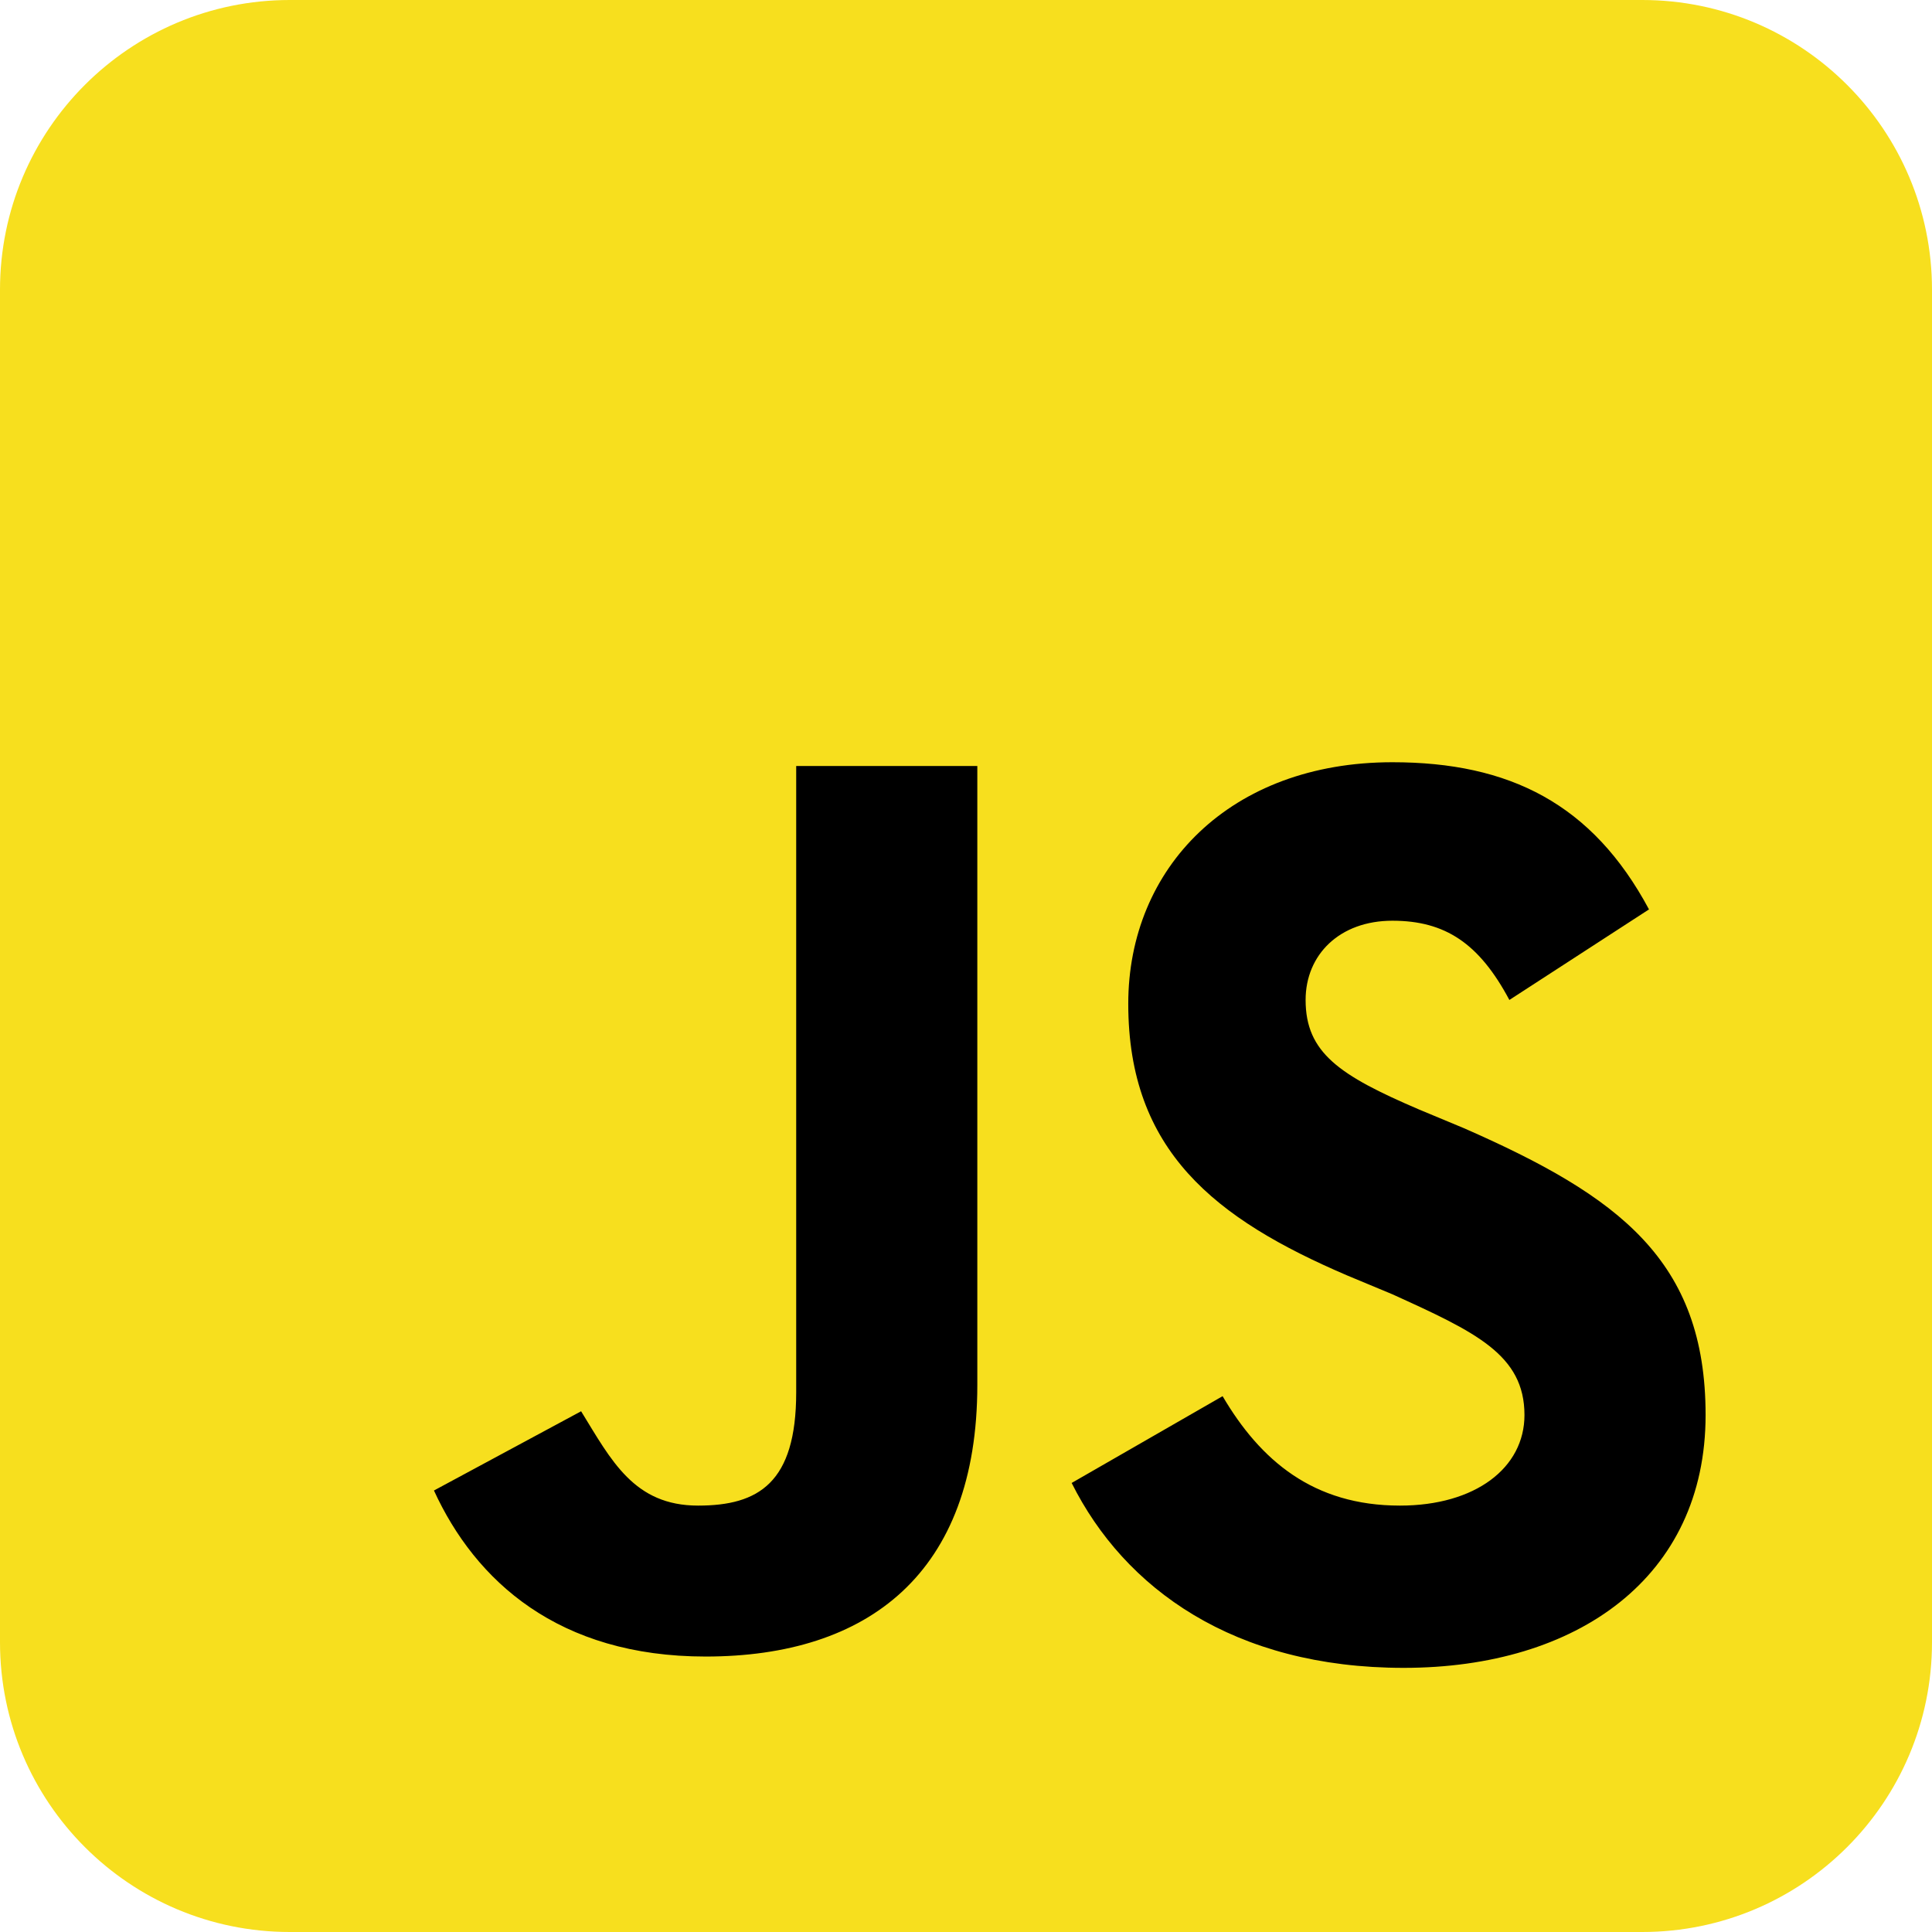
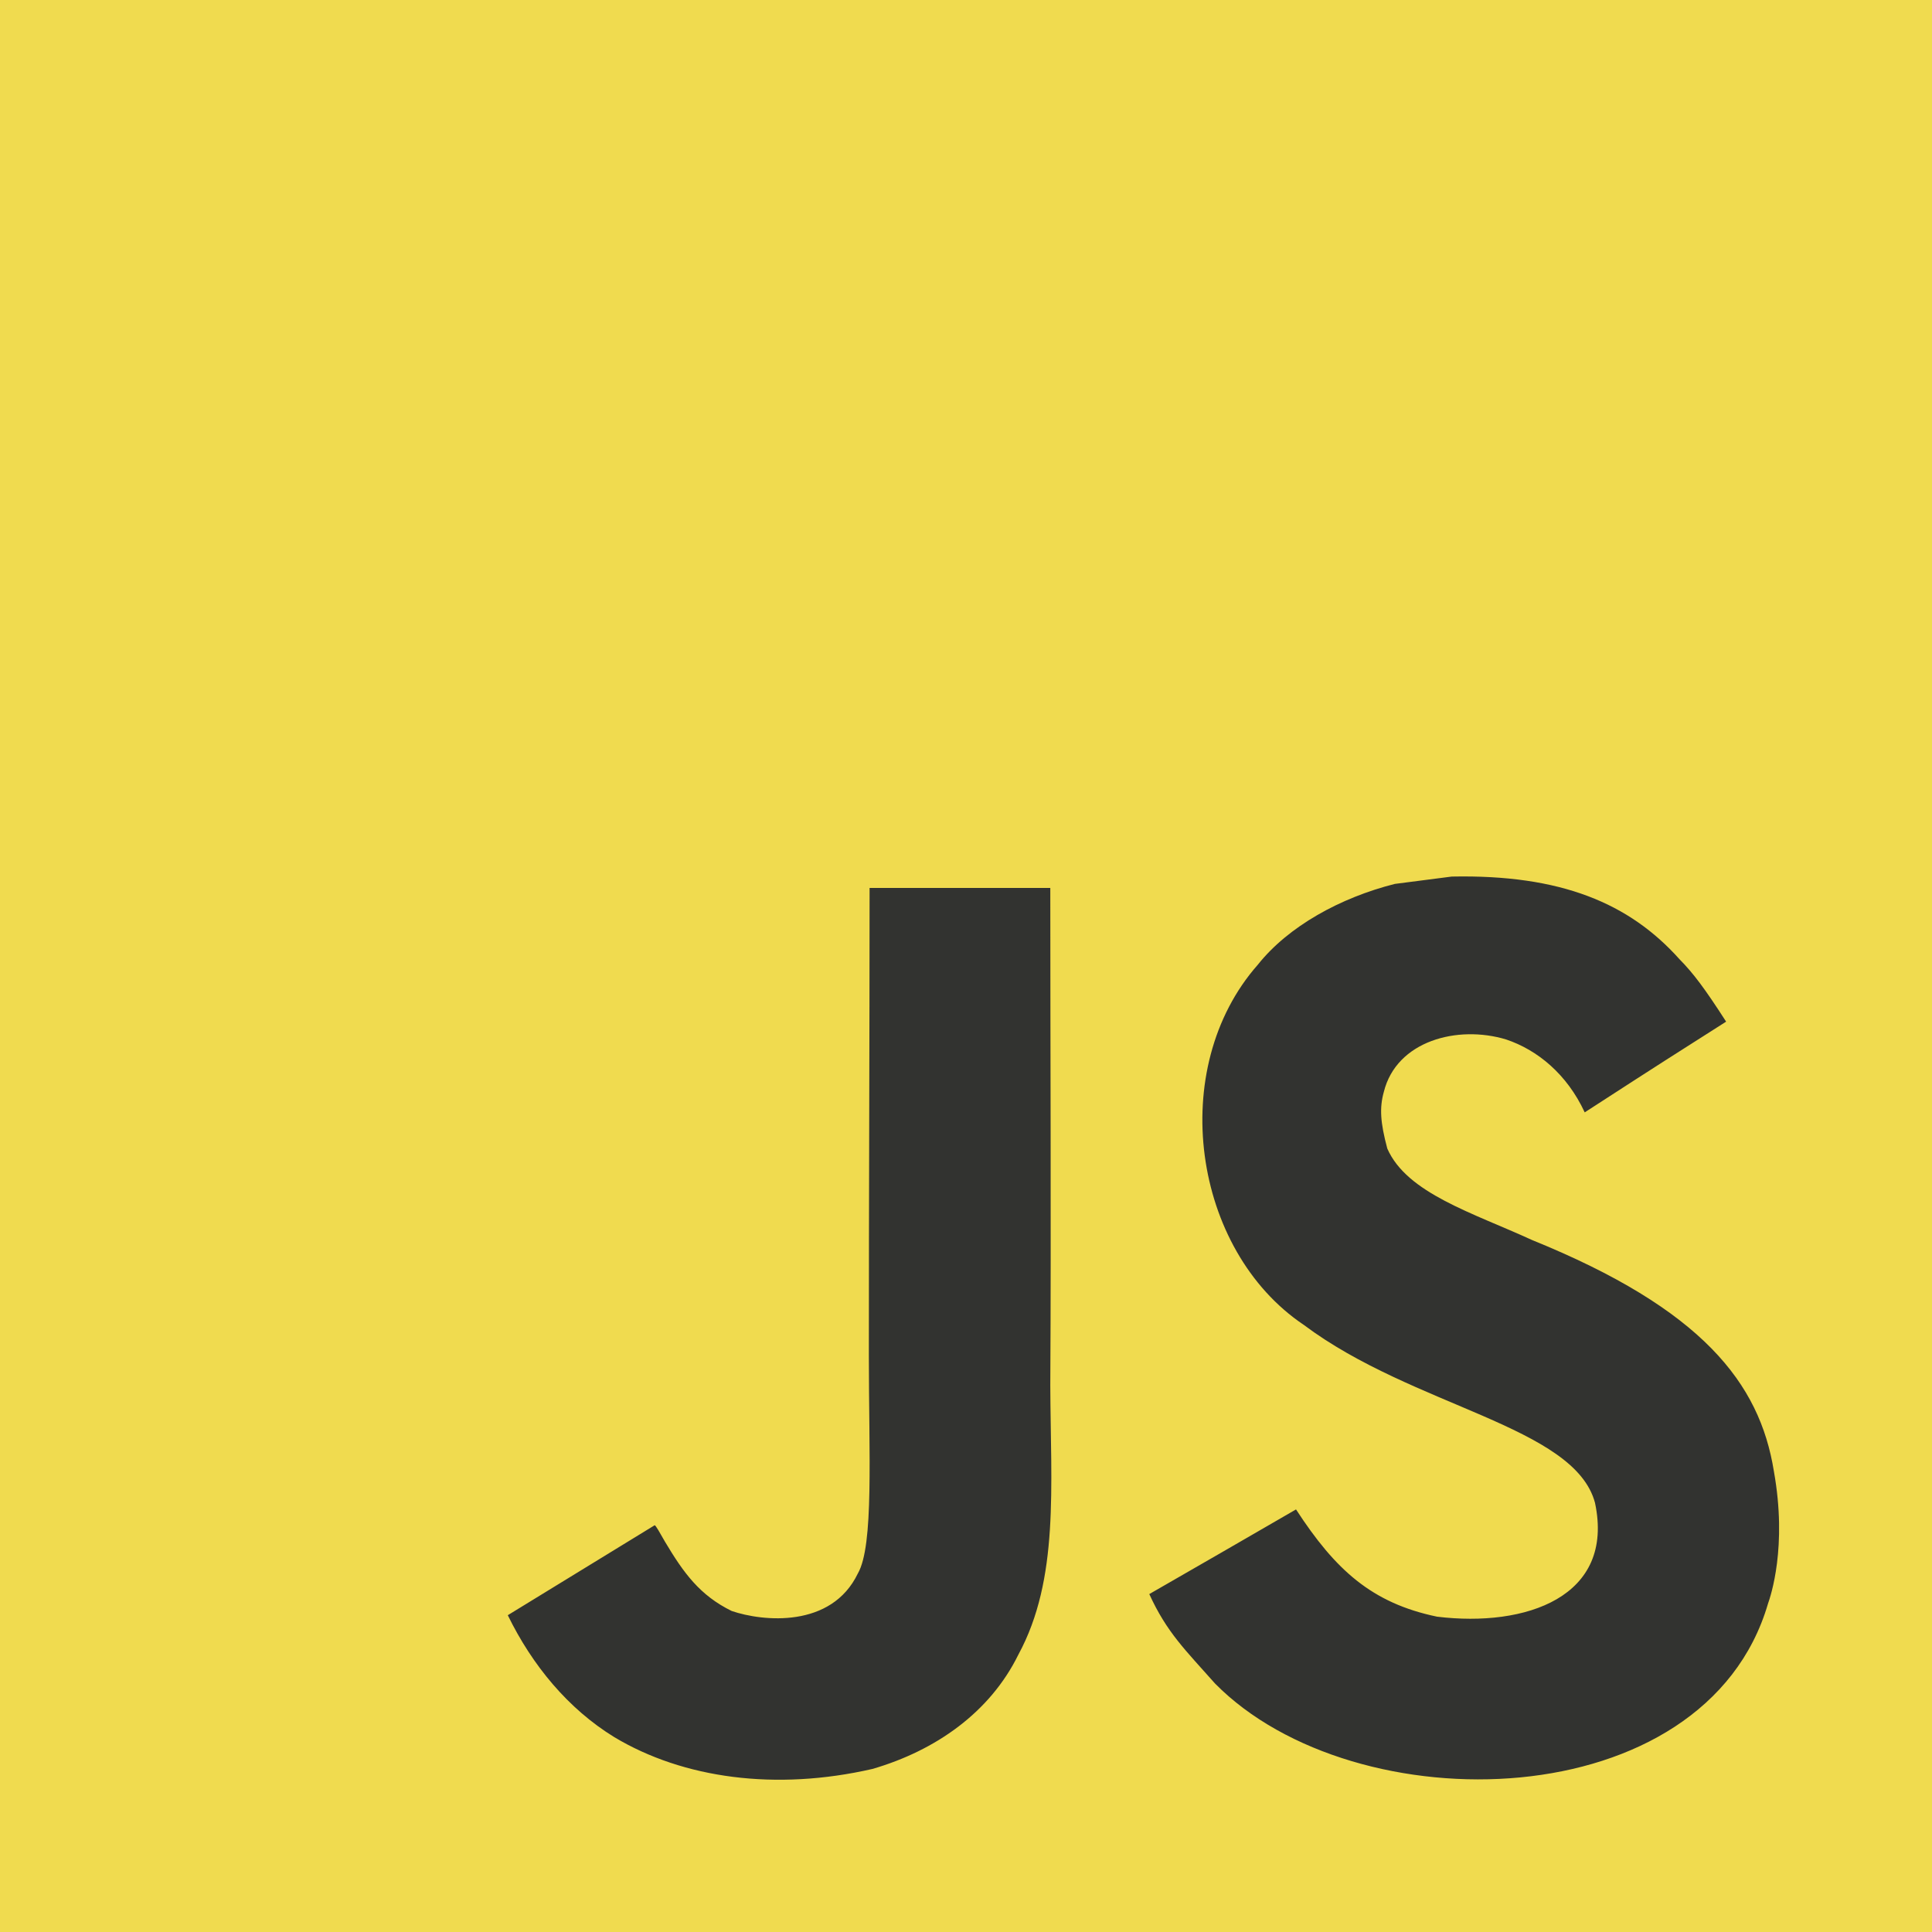
- <svg xmlns="http://www.w3.org/2000/svg" aria-label="JavaScript" viewBox="0 0 512 512">
-   <rect width="512" height="512" fill="#f7df1e" rx="15%" />
-   <path d="m324,370c10,17 24,29 47,29 20,0 33,-10 33,-24 0,-16 -13,-22 -35,-32l-12,-5c-35,-15 -58,-33 -58,-72 0,-36 27,-64 70,-64 31,0 53,11 68,39l-37,24c-8,-15 -17,-21 -31,-21 -14,0 -23,9 -23,21 0,14 9,20 30,29l12,5c41,18 64,35 64,76 0,43 -34,67 -80,67 -45,0 -74,-21 -88,-49zm-170,4c8,13 14,25 31,25 16,0 26,-6 26,-30V203h48v164c0,50 -29,72 -72,72 -39,0 -61,-20 -72,-44z" />
+ <svg xmlns="http://www.w3.org/2000/svg" width="2500" height="2500" viewBox="0 0 1052 1052">
+   <path fill="#f0db4f" d="M0 0h1052v1052H0z" />
+   <path d="M965.9 801.1c-7.7-48-39-88.3-131.7-125.9-32.2-14.8-68.1-25.399-78.8-49.8-3.8-14.2-4.3-22.2-1.9-30.8 6.9-27.9 40.2-36.6 66.6-28.6 17 5.7 33.1 18.801 42.8 39.7 45.4-29.399 45.3-29.2 77-49.399-11.6-18-17.8-26.301-25.4-34-27.3-30.5-64.5-46.2-124-45-10.3 1.3-20.699 2.699-31 4-29.699 7.5-58 23.1-74.6 44-49.8 56.5-35.6 155.399 25 196.1 59.7 44.8 147.4 55 158.6 96.9 10.9 51.3-37.699 67.899-86 62-35.6-7.4-55.399-25.5-76.8-58.4-39.399 22.8-39.399 22.8-79.899 46.1 9.6 21 19.699 30.5 35.8 48.7 76.2 77.3 266.899 73.5 301.1-43.5 1.399-4.001 10.6-30.801 3.199-72.101zm-394-317.6h-98.4c0 85-.399 169.4-.399 254.4 0 54.1 2.8 103.7-6 118.9-14.4 29.899-51.7 26.2-68.7 20.399-17.3-8.5-26.1-20.6-36.3-37.699-2.8-4.9-4.9-8.7-5.601-9-26.699 16.3-53.3 32.699-80 49 13.301 27.3 32.9 51 58 66.399 37.5 22.5 87.9 29.4 140.601 17.3 34.3-10 63.899-30.699 79.399-62.199 22.4-41.3 17.6-91.3 17.4-146.6.5-90.2 0-180.4 0-270.9z" fill="#323330" />
</svg>
